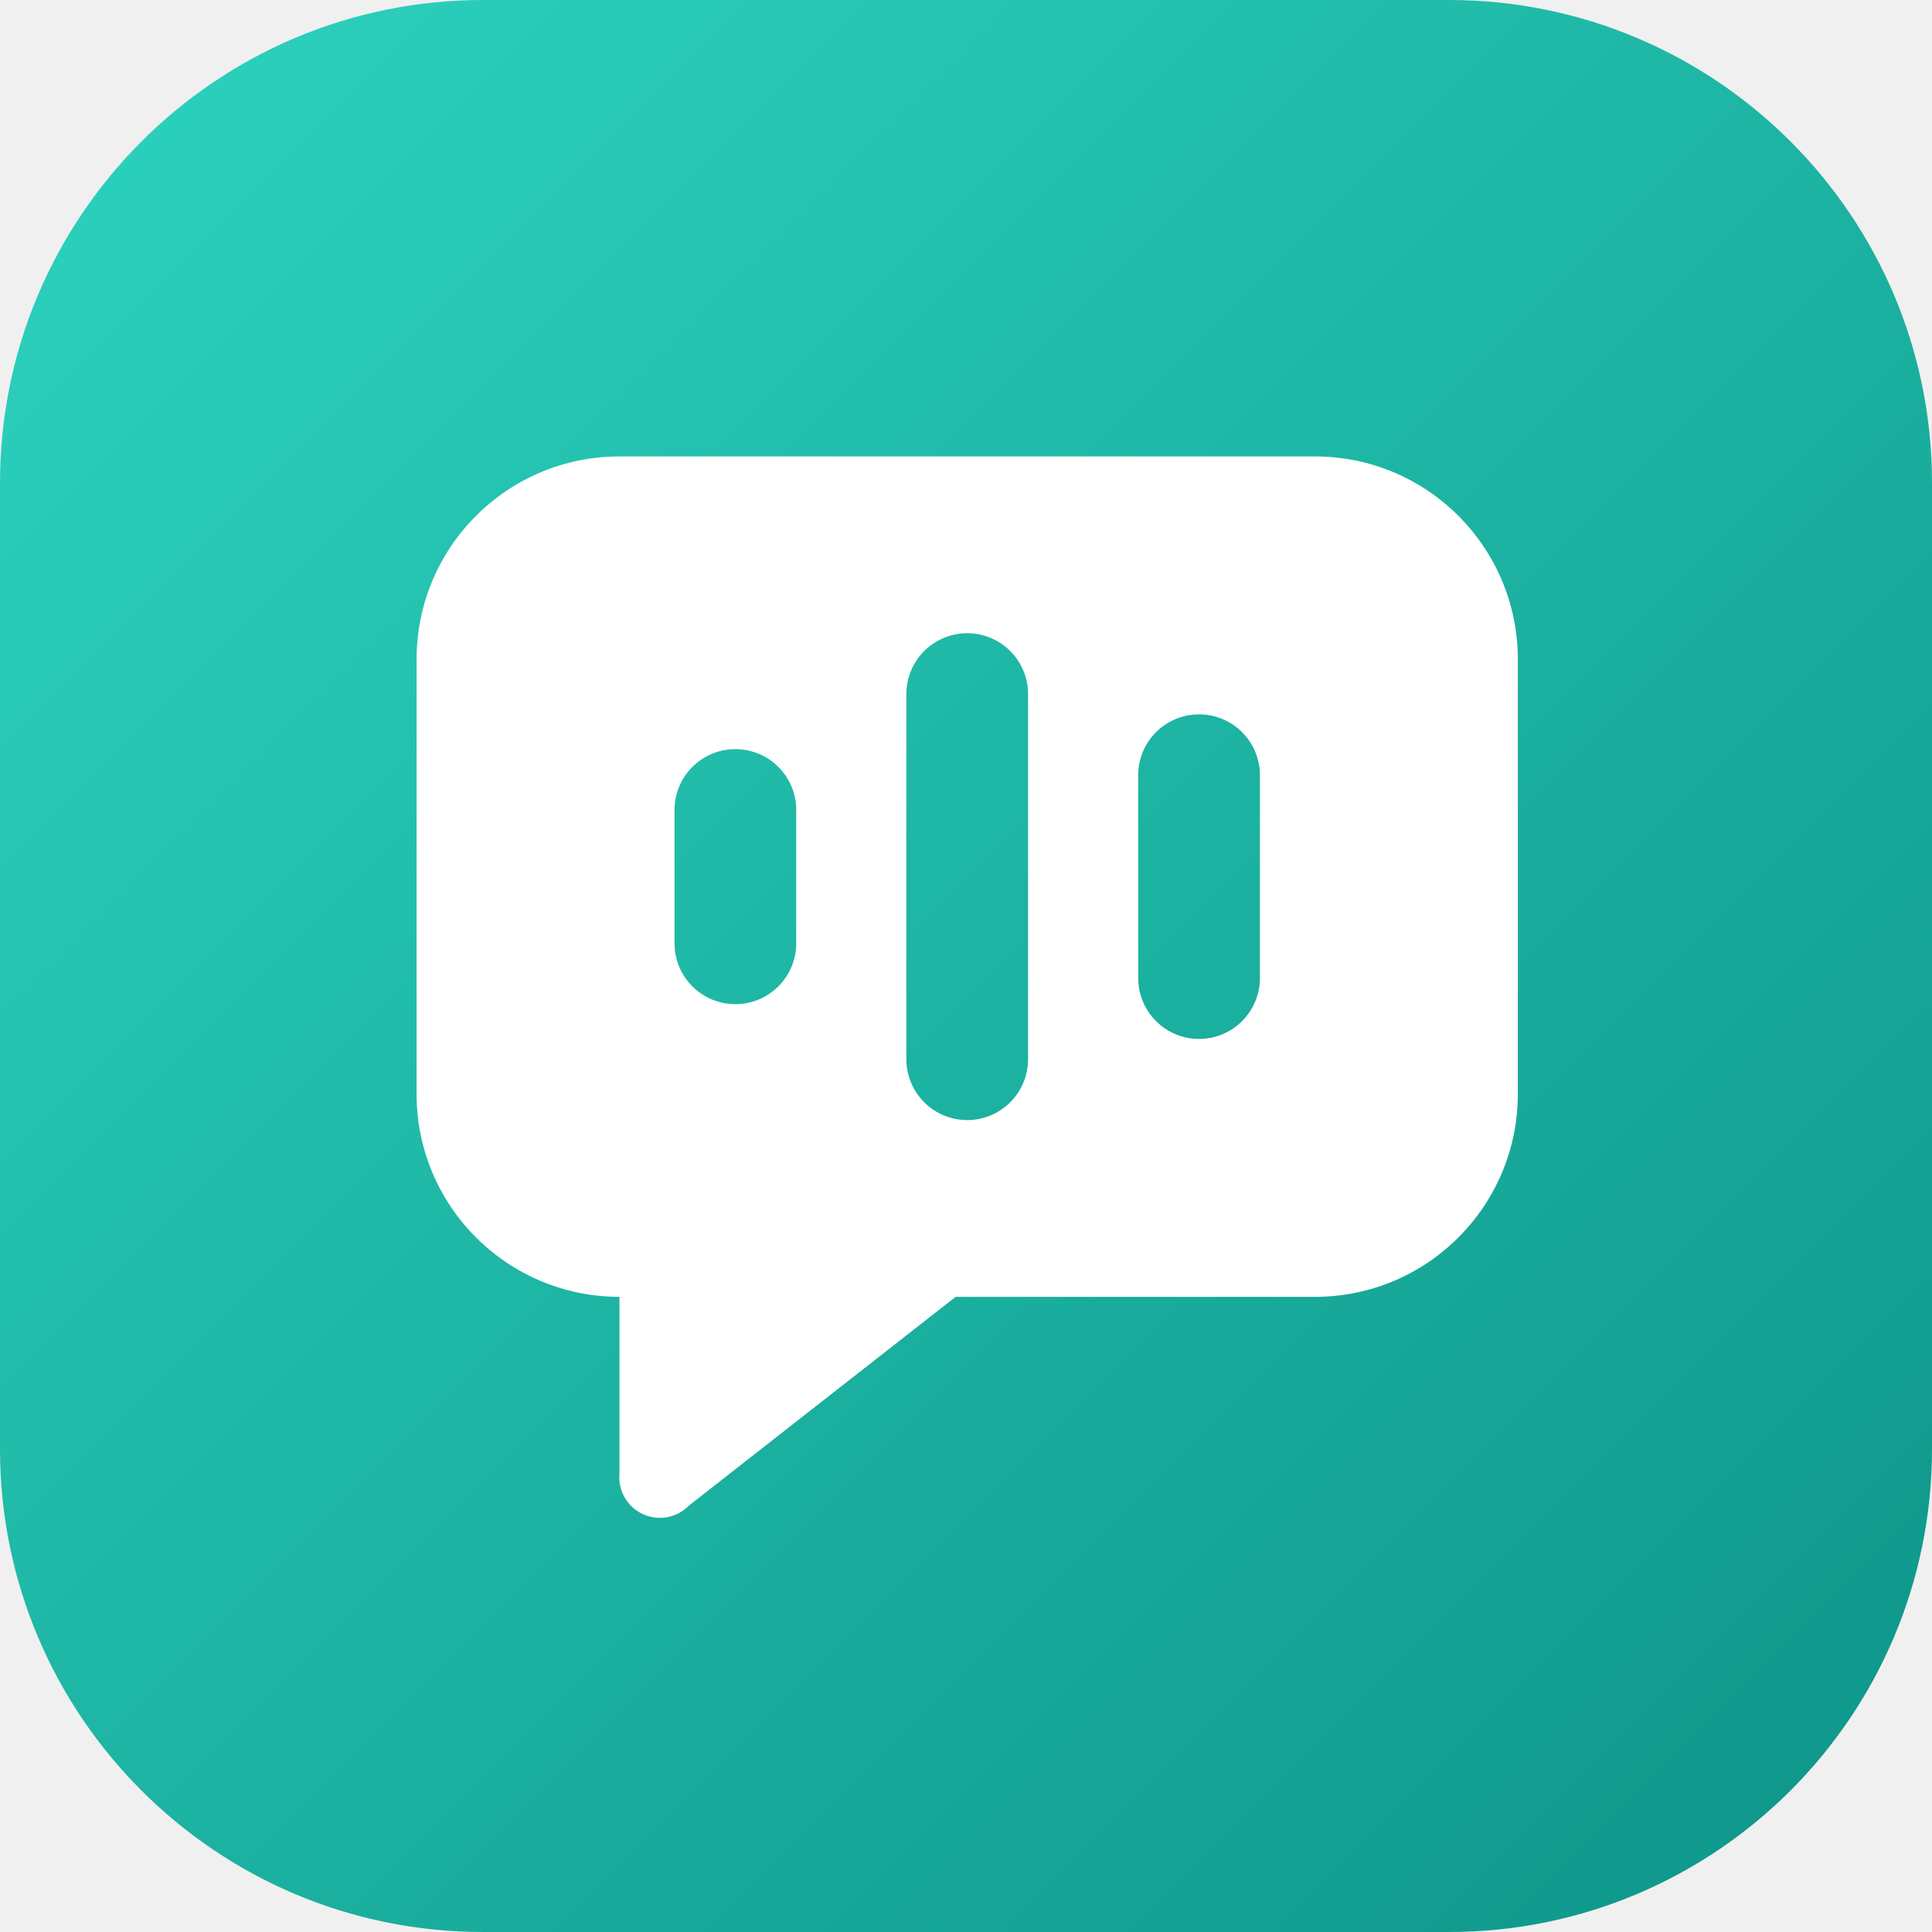
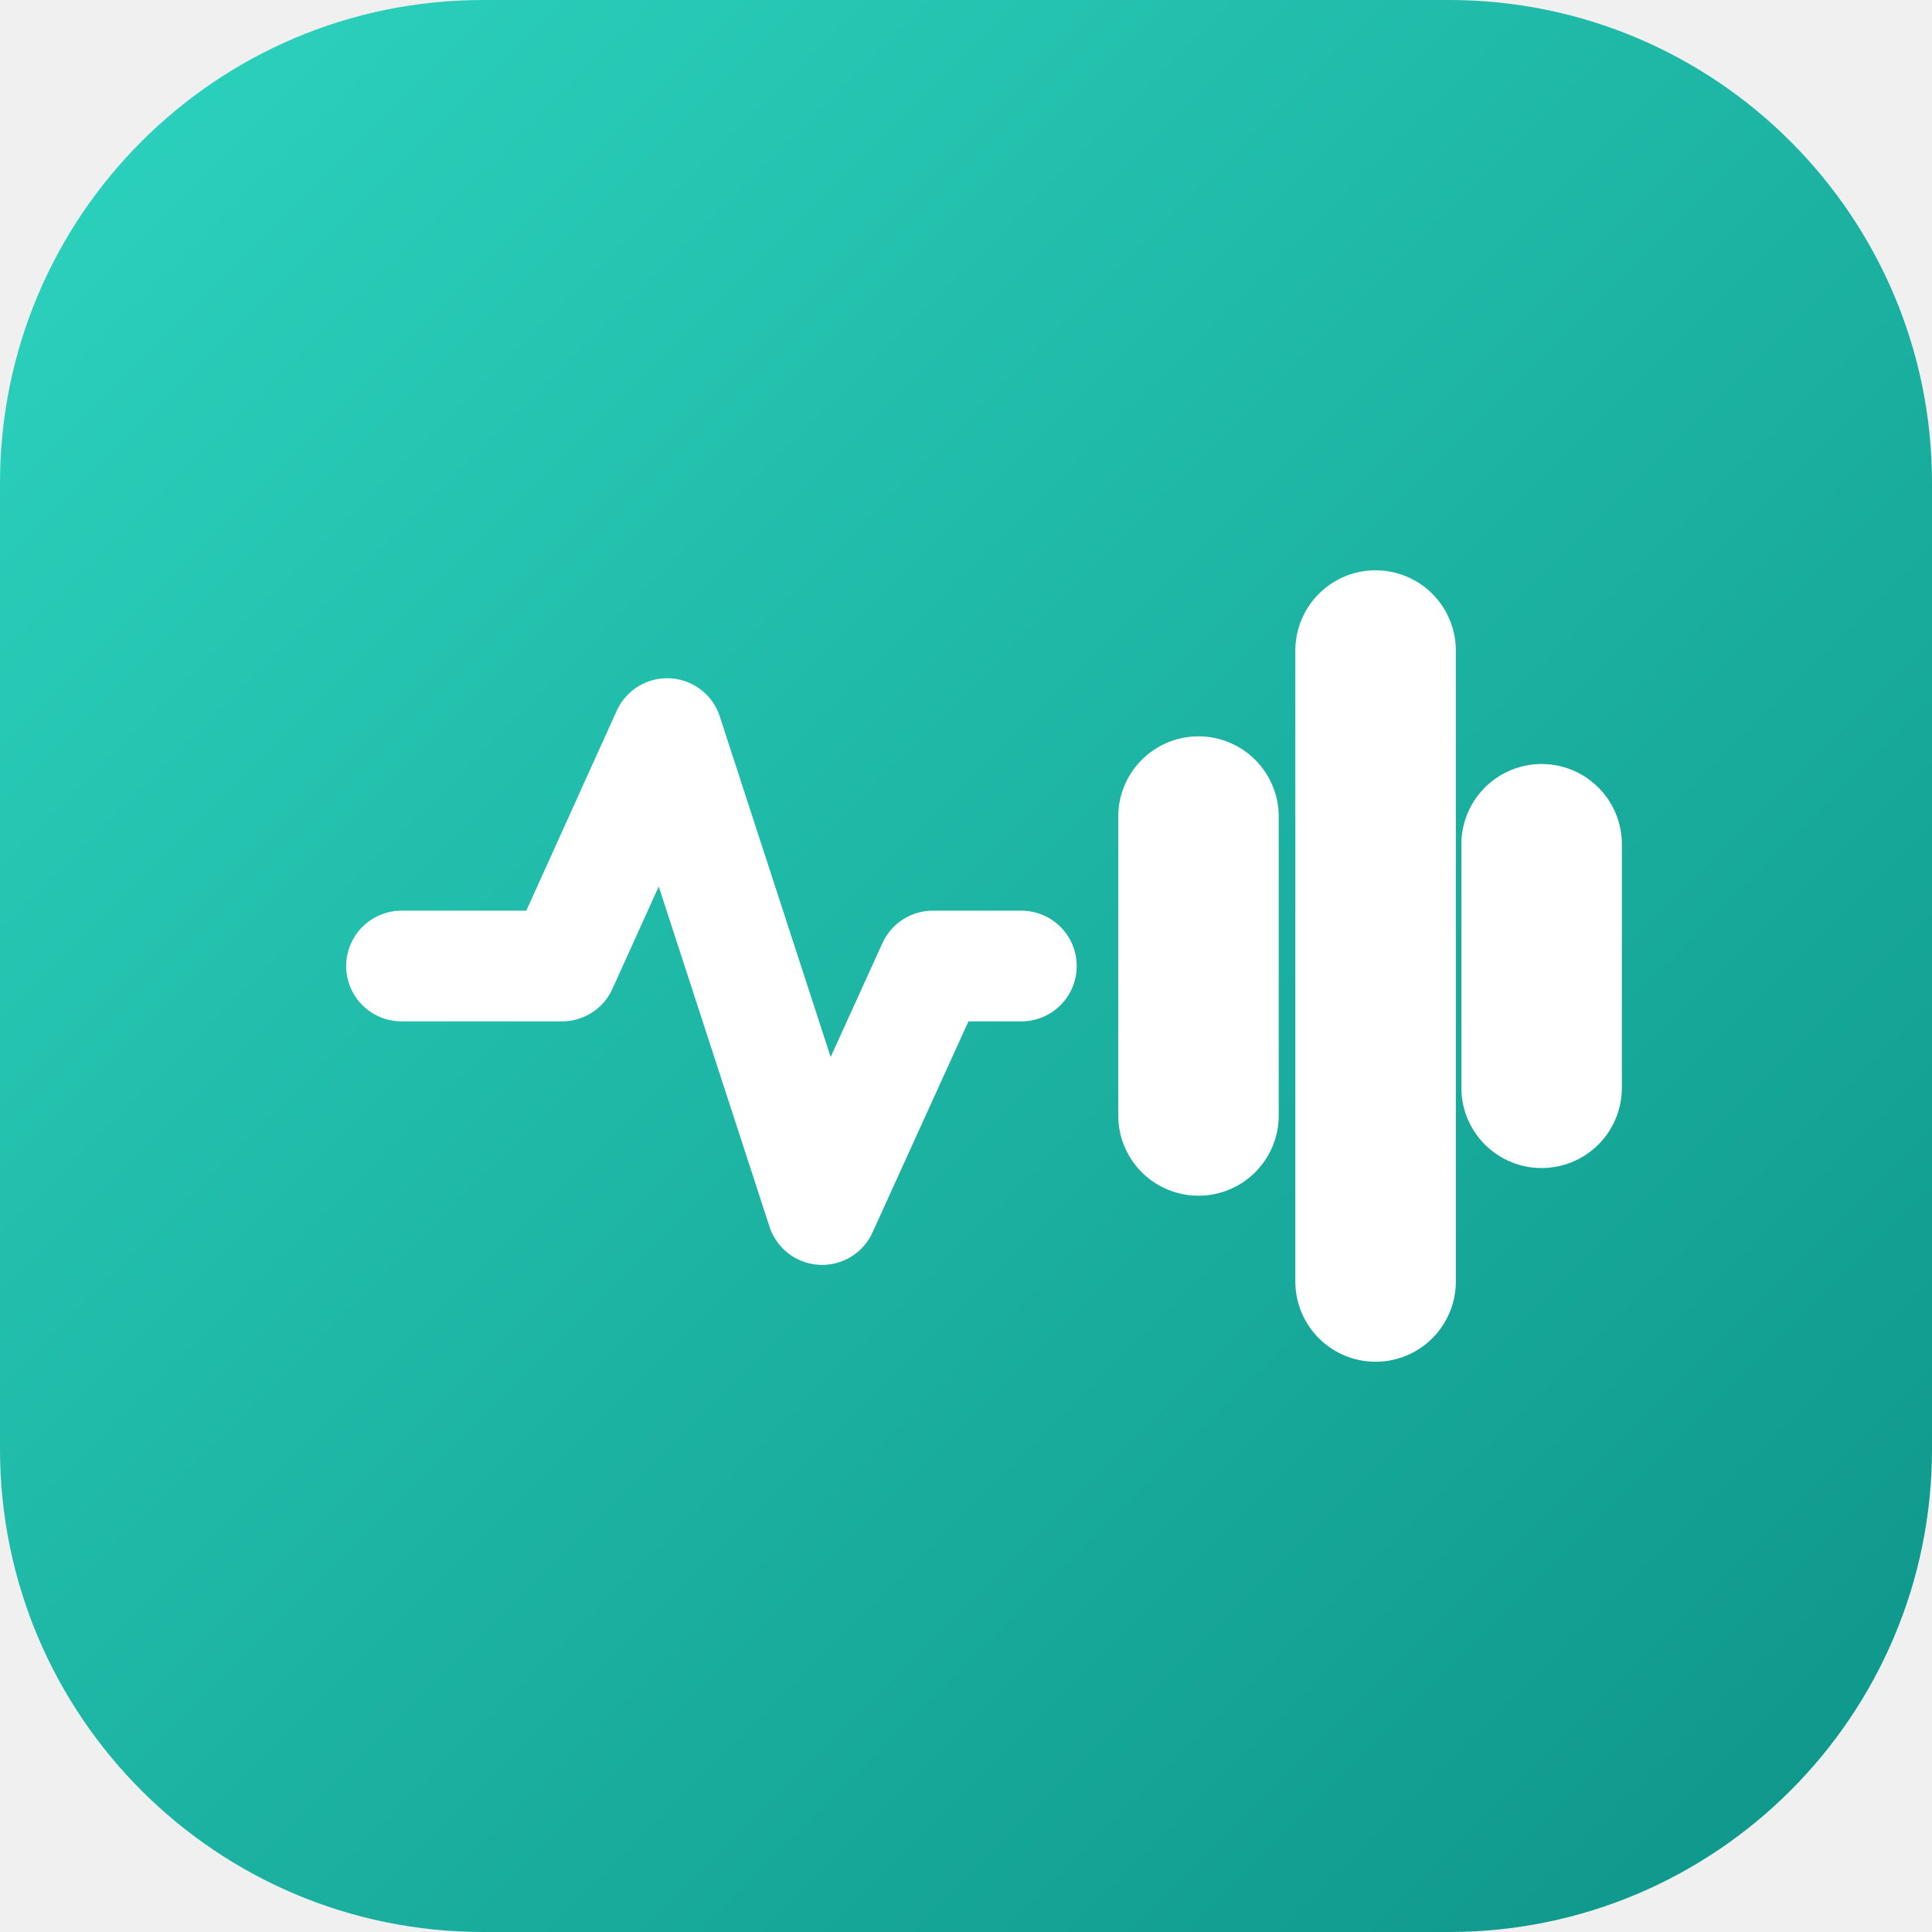
<svg xmlns="http://www.w3.org/2000/svg" viewBox="0 0 32 32">
  <defs>
    <linearGradient id="tile" x1="0" y1="0" x2="1" y2="1">
      <stop offset="0" stop-color="#2DD4BF" />
      <stop offset="1" stop-color="#0D9488" />
    </linearGradient>
-     <mask id="cut">
-       <path fill="white" d="M6 3.5h12A3.5 3.5 0 0 1 21.5 7v7.5A3.5 3.5 0 0 1 18 18h-6.2l-4.6 3.6a.7.7 0 0 1-1.2-.55V18A3.5 3.5 0 0 1 2.5 14.5V7A3.5 3.5 0 0 1 6 3.5z" />
-       <path stroke="black" stroke-width="2.1" stroke-linecap="round" d="M8 9.6v2.3M12 7.6v6.3M16 9v3.5" />
-     </mask>
  </defs>
  <rect width="32" height="32" rx="8" fill="url(#tile)" />
-   <g transform="translate(4.5 4.2) scale(0.96)">
-     <rect width="24" height="24" fill="white" mask="url(#cut)" />
+   <g transform="translate(5 5) scale(0.9167)" fill="none" stroke="white" stroke-linecap="round" stroke-linejoin="round">
+     <path d="M1.8 12h2.9l1.9-4.2 2.8 8.6 2-4.4h1.6" stroke-width="2" />
+     <path d="M16.2 9.3v5.4M19.4 6.3v11.4M22.4 9.8v4.4" stroke-width="2.9" />
  </g>
</svg>
